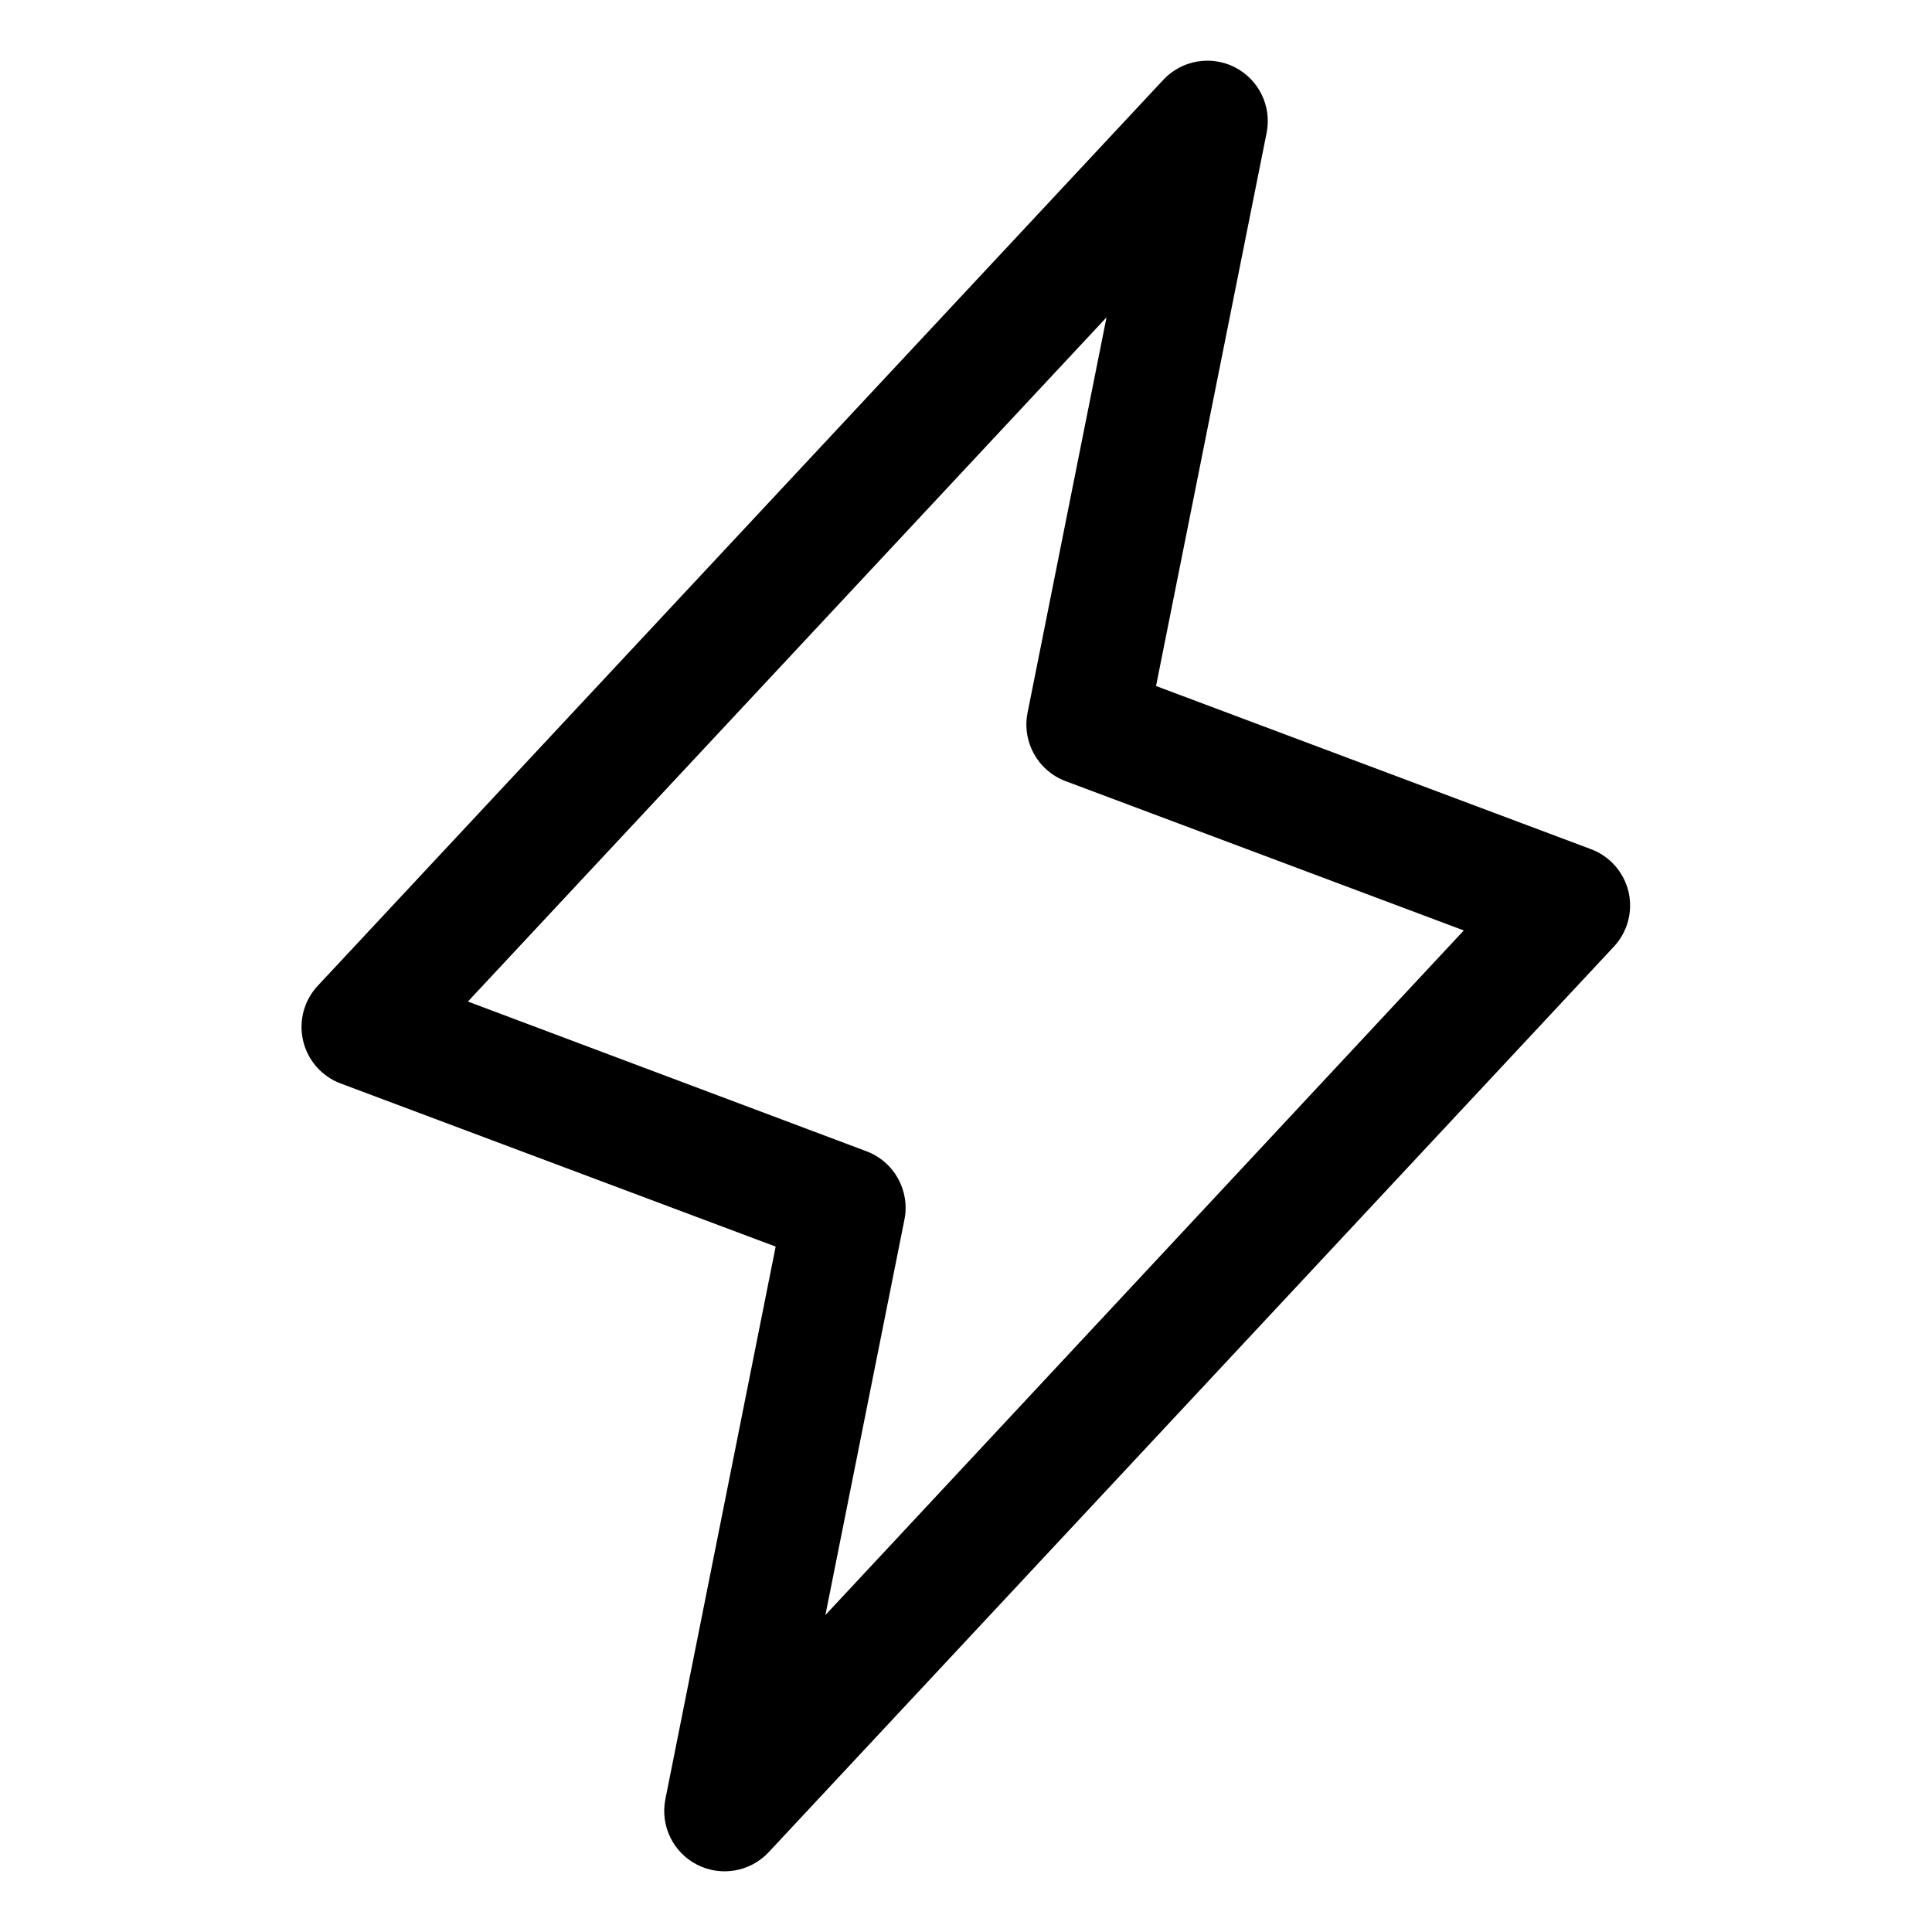
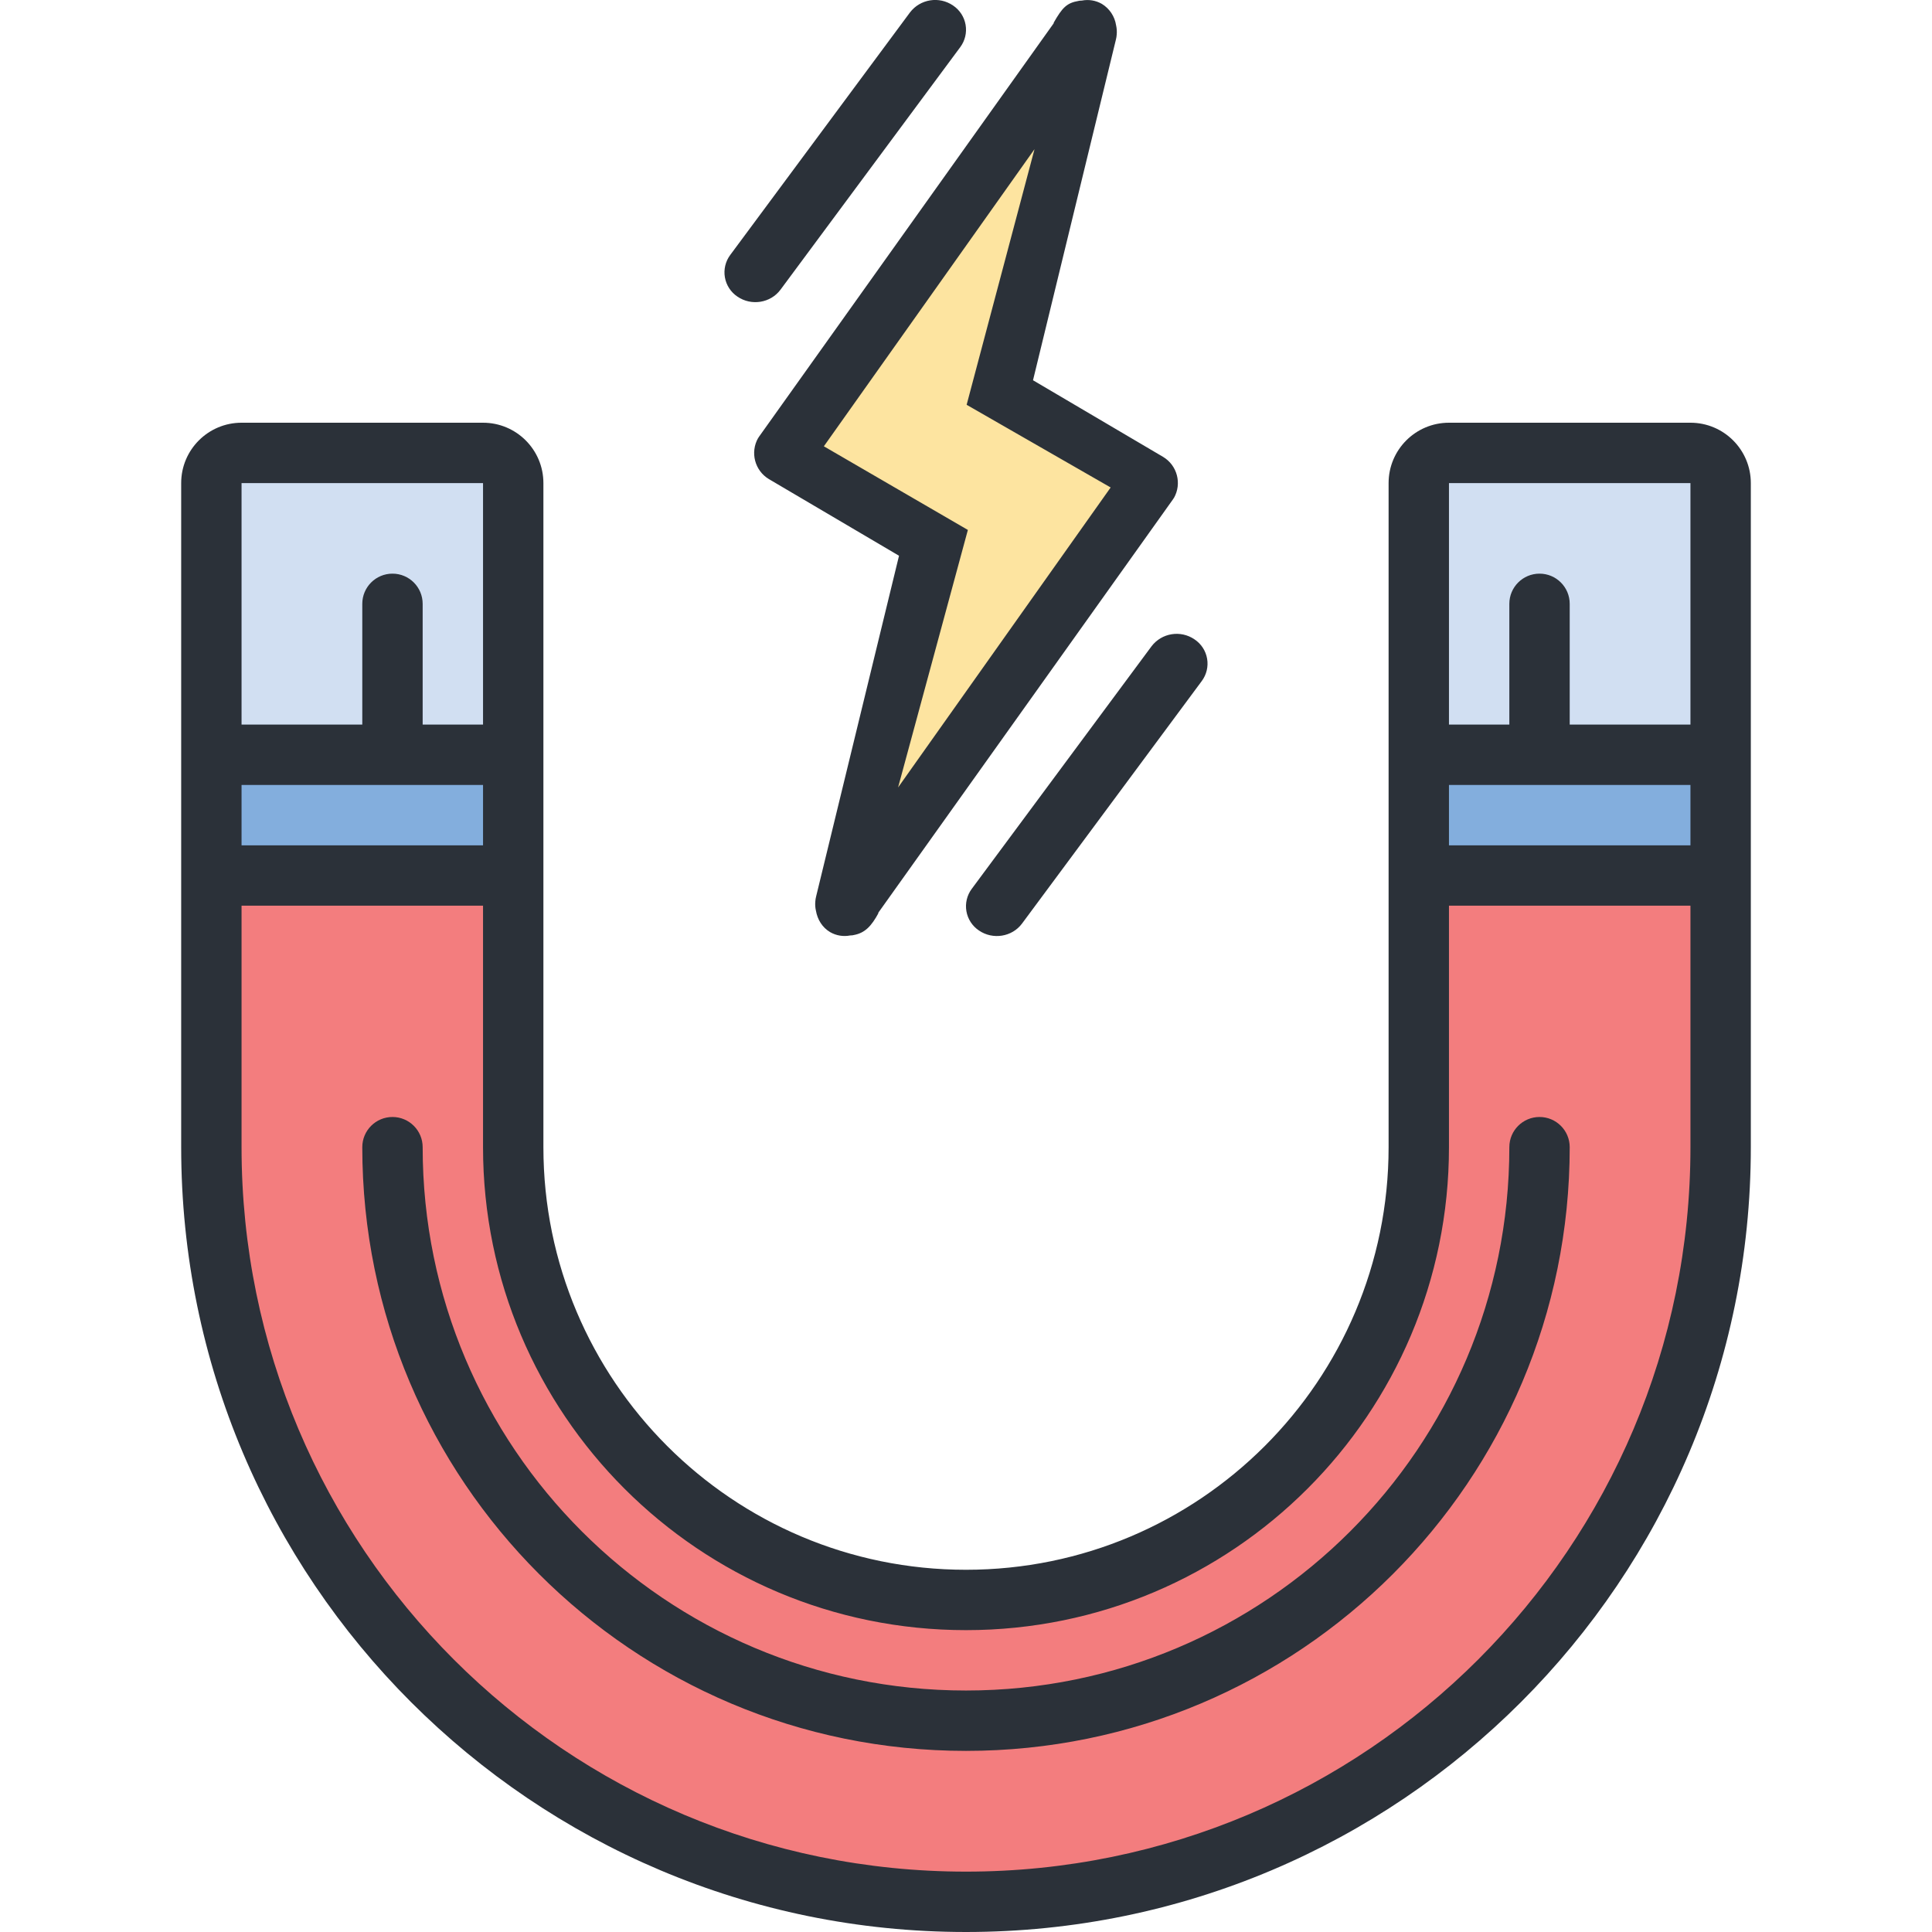
- <svg xmlns="http://www.w3.org/2000/svg" viewBox="0 0 256 256" width="256" height="256">
-   <path fill="currentColor" d="M215.79 118.17a8 8 0 0 0-5-5.66L153.18 90.9l14.66-73.33a8 8 0 0 0-13.69-7l-112 120a8 8 0 0 0 3 13l57.63 21.61l-14.62 73.25a8 8 0 0 0 13.69 7l112-120a8 8 0 0 0 1.94-7.26M109.37 214l10.47-52.38a8 8 0 0 0-5-9.06L62 132.71l84.62-90.66l-10.46 52.38a8 8 0 0 0 5 9.06l52.8 19.8Z" />
+ <svg xmlns="http://www.w3.org/2000/svg" viewBox="0 0 1024 1024" version="1.1">
+   <path d="M112.026 400.041h159.99V240.051H112.026v159.989z m639.958-159.989v159.989h159.99V240.051H751.984z" fill="#D1DFF2" />
+   <path d="M751.984 400.041v207.986c0 132.535-107.449 239.984-239.984 239.984s-239.984-107.449-239.984-239.984V400.041H112.026v207.986c0 220.898 179.06 399.974 399.974 399.974 220.898 0 399.974-179.076 399.974-399.974V400.041H751.984z" fill="#F37D7E" />
+   <path d="M112.026 464.037h159.99v-63.996H112.026v63.996z m639.958-63.996v63.996h159.99v-63.996H751.984z" fill="#83AEDD" />
+   <path d="M607.994 256.05l-79.995-47.997 47.997-191.987-159.989 223.985 79.995 47.997-47.997 191.987z" fill="#FDE4A0" />
+   <path d="M895.975 224.052h-127.992a31.998 31.998 0 0 0-31.998 31.998v351.977c0 123.704-100.281 223.985-223.985 223.985s-223.985-100.281-223.985-223.985V256.05a31.998 31.998 0 0 0-31.998-31.998H128.025a31.998 31.998 0 0 0-31.998 31.998v351.977c0 229.729 186.244 415.973 415.973 415.973s415.973-186.244 415.973-415.973V256.05a31.998 31.998 0 0 0-31.998-31.998zM128.025 256.05h127.992v127.992h-31.998v-63.996a15.999 15.999 0 1 0-31.998 0v63.996H128.025v-127.992z m0 159.989h127.992v31.998H128.025v-31.998z m767.95 191.987c0 212.066-171.909 383.975-383.975 383.975S128.025 820.093 128.025 608.027v-127.992h127.992v127.992c0 141.383 114.6 255.983 255.983 255.983s255.983-114.6 255.983-255.983v-127.992h127.992v127.992z m0-159.989h-127.992v-31.998h127.992v31.998z m0-63.996h-63.996v-63.996a15.999 15.999 0 1 0-31.998 0v63.996h-31.998v-127.992h127.992v127.992z m-493.824-152.374c-0.032 0.048-0.016 0.112-0.048 0.16-0.08 0.128-0.208 0.192-0.272 0.32a16.111 16.111 0 0 0 5.712 21.791l68.955 40.621-43.933 180.548a14.399 14.399 0 0 0-0.432 2.704v0.032a15.087 15.087 0 0 0 0.336 4.88c0.8 4.592 3.296 8.831 7.552 11.343a15.359 15.359 0 0 0 10.607 1.744c0.496-0.048 0.976-0.032 1.456-0.112l0.192-0.064c6.288-1.072 9.663-4.928 13.391-11.775l-0.32 0.144 156.518-219.57c0.032-0.048 0.016-0.096 0.048-0.16 0.08-0.112 0.208-0.192 0.272-0.304a16.127 16.127 0 0 0-5.712-21.807l-68.955-40.621 43.933-180.532a14.623 14.623 0 0 0 0.432-2.704v-0.032a15.551 15.551 0 0 0-0.336-4.88A16.111 16.111 0 0 0 583.995 2.051a15.359 15.359 0 0 0-10.607-1.744c-0.496 0.032-0.976 0.032-1.472 0.112l-0.176 0.048c-6.288 1.072-8.671 3.44-13.391 11.791l0.304-0.16-156.502 219.57z m110.185-17.119l76.331 43.821-112.665 158.998 36.99-136.487-76.331-44.333 111.657-157.494-35.982 135.495z m97.978 128.024l-95.274 128.552a15.439 15.439 0 0 0 3.808 22.047c7.36 5.072 17.599 3.424 22.846-3.664l95.274-128.552a15.439 15.439 0 0 0-3.808-22.047 16.751 16.751 0 0 0-22.847 3.664zM413.686 153.529l95.274-128.552a15.439 15.439 0 0 0-3.808-22.047 16.783 16.783 0 0 0-22.846 3.664l-95.274 128.552a15.439 15.439 0 0 0 3.808 22.047c7.376 5.088 17.599 3.424 22.847-3.664zM512 896.008c-159.046 0-287.981-128.936-287.981-287.981a15.999 15.999 0 1 0-31.998 0c0 176.724 143.255 319.979 319.979 319.979s319.979-143.255 319.979-319.979a15.999 15.999 0 1 0-31.998 0c0 159.046-128.936 287.981-287.981 287.981z" fill="#2B3139" />
</svg>
